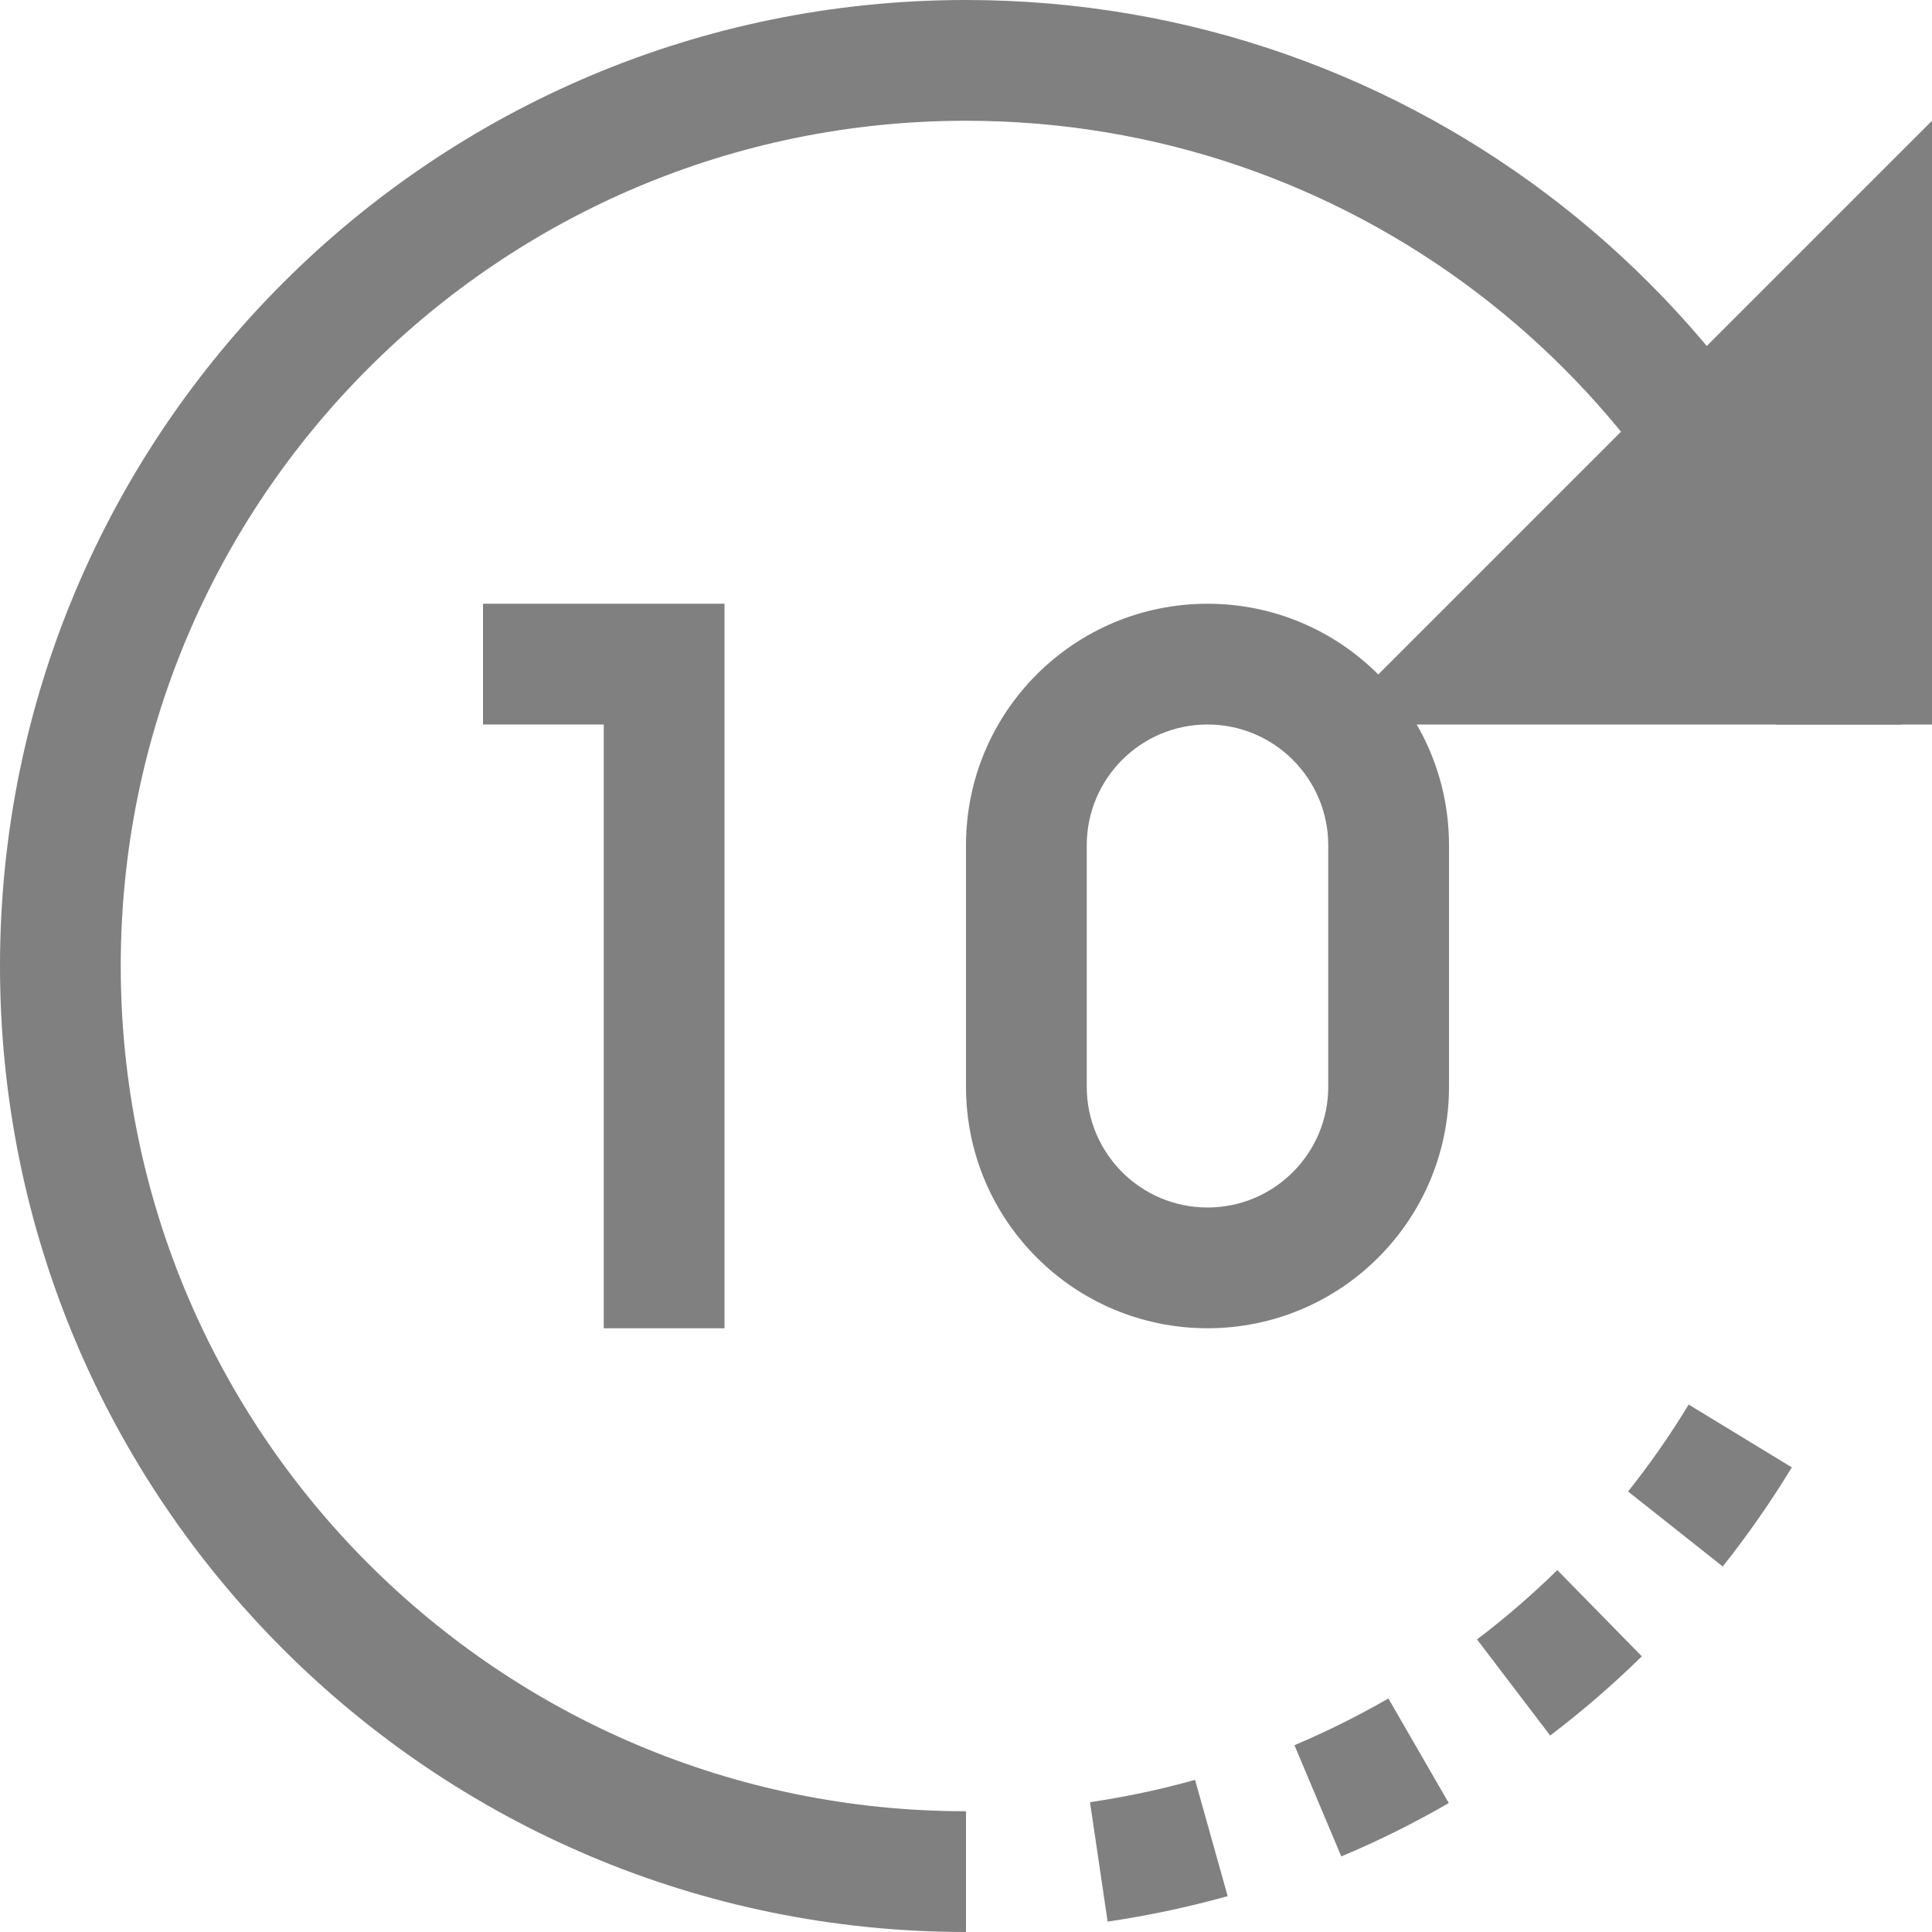
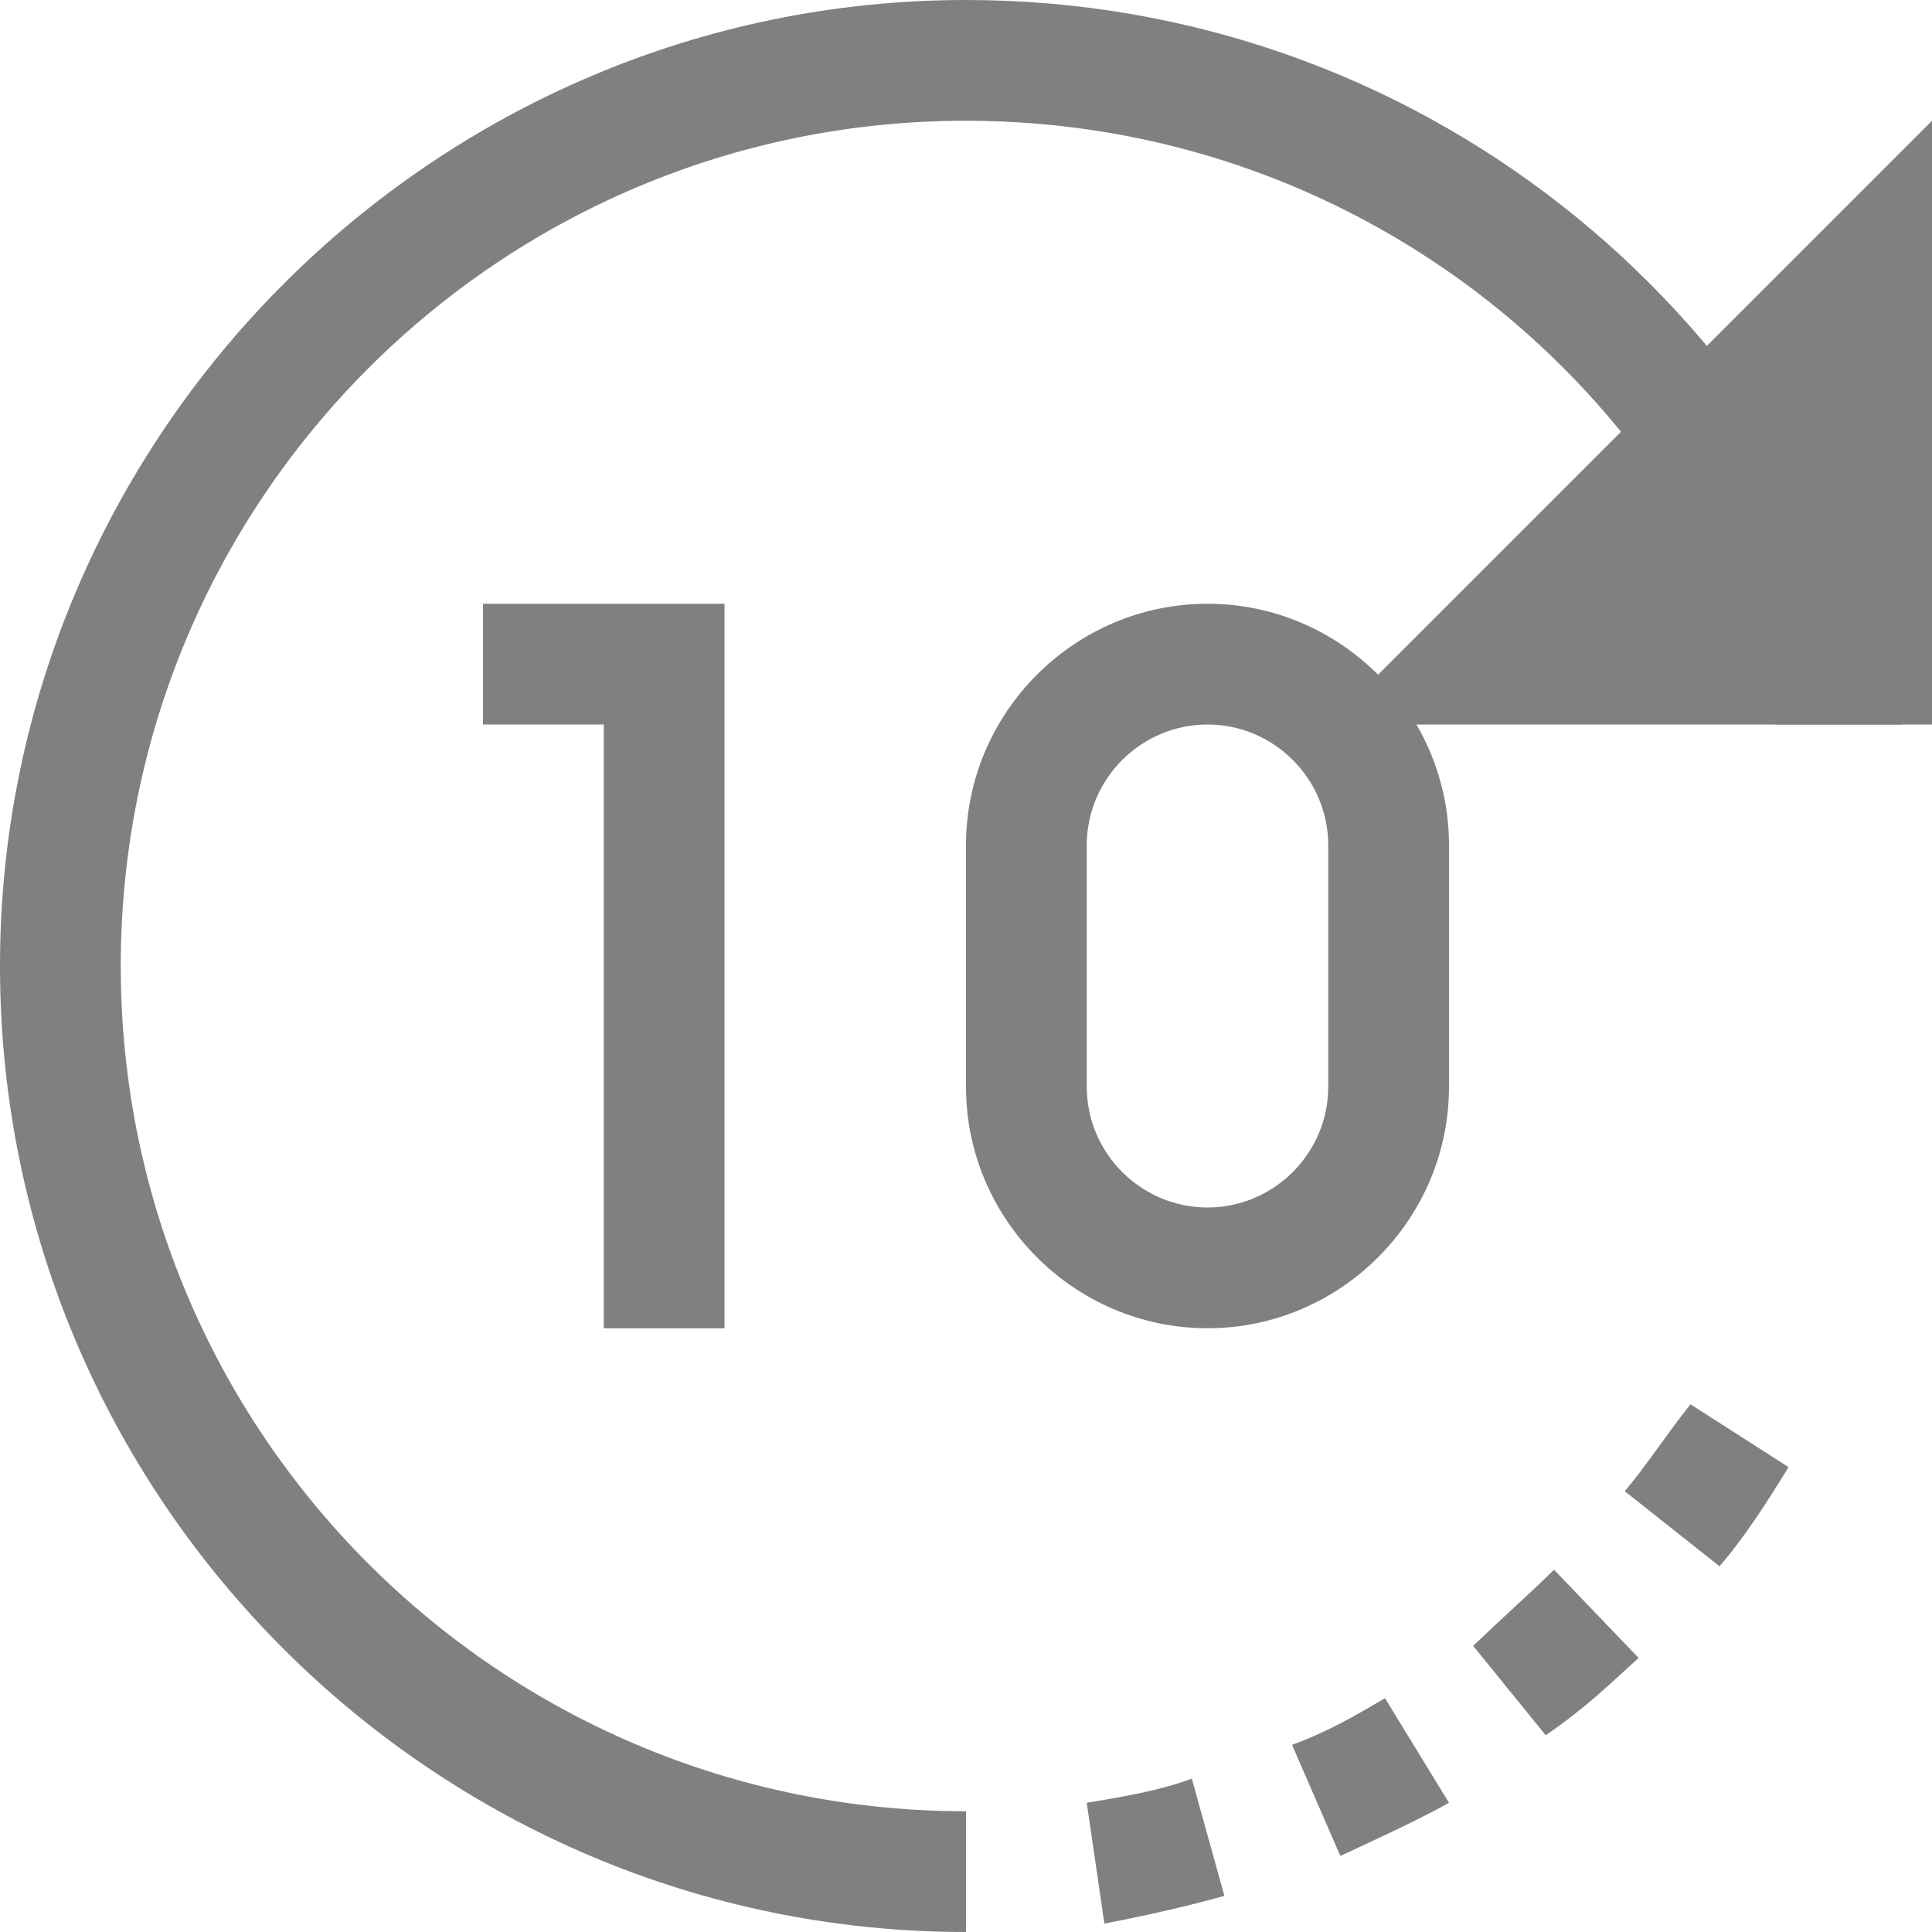
<svg xmlns="http://www.w3.org/2000/svg" width="16" height="16" viewBox="0 0 16 16" fill="gray">
-   <path d="M15.748 6L14.71 6C13.85 3.109 11.171 1 8 1C4.134 1 1 4.134 1 8C1 11.866 4.134 15 8 15L8 16C3.582 16 0 12.418 0 8C0 3.582 3.582 0 8 0C11.728 0 14.86 2.55 15.748 6L15.748 6Z" />
-   <path d="M5 0L5 5L0 5L5 0Z" transform="translate(11 1)" />
-   <path d="M1.14 4.071C0.817 4.161 0.485 4.232 0.146 4.282L0 3.293C0.295 3.249 0.585 3.188 0.87 3.108L1.14 4.071L1.14 4.071ZM2.971 3.3C2.686 3.465 2.389 3.613 2.081 3.742L1.693 2.821C1.96 2.708 2.219 2.579 2.471 2.434L2.971 3.3L2.971 3.3ZM4.57 2.085C4.331 2.319 4.078 2.538 3.811 2.741L3.205 1.945C3.439 1.768 3.66 1.576 3.87 1.371L4.57 2.085L4.57 2.085ZM5.812 0.52C5.639 0.805 5.447 1.08 5.24 1.341L4.456 0.72C4.639 0.49 4.806 0.25 4.958 0L5.812 0.52L5.812 0.52Z" transform="translate(9.027 11.632)" />
-   <path id="0" d="M2 0C3.105 0 4 0.895 4 2L4 4C4 5.105 3.105 6 2 6C0.895 6 0 5.105 0 4L0 2C0 0.895 0.895 0 2 0L2 0ZM2 1C2.552 1 3 1.448 3 2L3 4C3 4.552 2.552 5 2 5C1.448 5 1 4.552 1 4L1 2C1 1.448 1.448 1 2 1L2 1Z" fill-rule="evenodd" transform="translate(8 5)" />
-   <path id="1" d="M0 0L2 0L2 6L1 6L1 1L0 1L0 0L0 0Z" transform="translate(4 5)" />
+   <path d="M15.75 6L14.7 6C13.85 3.1 11.17 1 8 1C4.134 1 1 4.134 1 8C1 11.866 4.134 15 8 15L8 16C3.6 16 0 12.42 0 8C0 3.6 3.6 0 8 0C11.73 0 14.86 2.55 15.75 6L15.75 6Z" />
+   <path d="M5 0L5 5L0 5Z" transform="translate(11 1)" />
+   <path d="M1.14 4.071C0.817 4.16 0.5 4.232 0.146 4.3L0 3.3C0.3 3.25 0.6 3.2 0.87 3.1L1.14 4.071L1.14 4.071ZM3 3.3C2.7 3.465 2.4 3.6 2.1 3.74L1.7 2.82C2 2.71 2.22 2.58 2.47 2.434L3 3.3L3 3.3ZM4.57 2.1C4.33 2.32 4.1 2.54 3.8 2.74L3.2 2C3.44 1.77 3.66 1.576 3.87 1.37L4.57 2.1L4.57 2.1ZM5.812 0.52C5.64 0.8 5.45 1.1 5.24 1.341L4.456 0.72C4.64 0.5 4.8 0.25 5 0L5.812 0.52L5.812 0.52Z" transform="translate(9 11.63)" />
+   <path id="0" d="M2 0C3.1 0 4 0.9 4 2L4 4C4 5.1 3.1 6 2 6C0.9 6 0 5.1 0 4L0 2C0 0.9 0.9 0 2 0L2 0ZM3 4C3 4.55 2.55 5 2 5C1.45 5 1 4.55 1 4L1 2C1 1.45 1.45 1 2 1C2.55 1 3 1.45 3 2Z" fill-rule="evenodd" transform="translate(8 5)" />
+   <path id="1" d="M0 0L2 0L2 6L1 6L1 1L0 1Z" transform="translate(4 5)" />
</svg>
